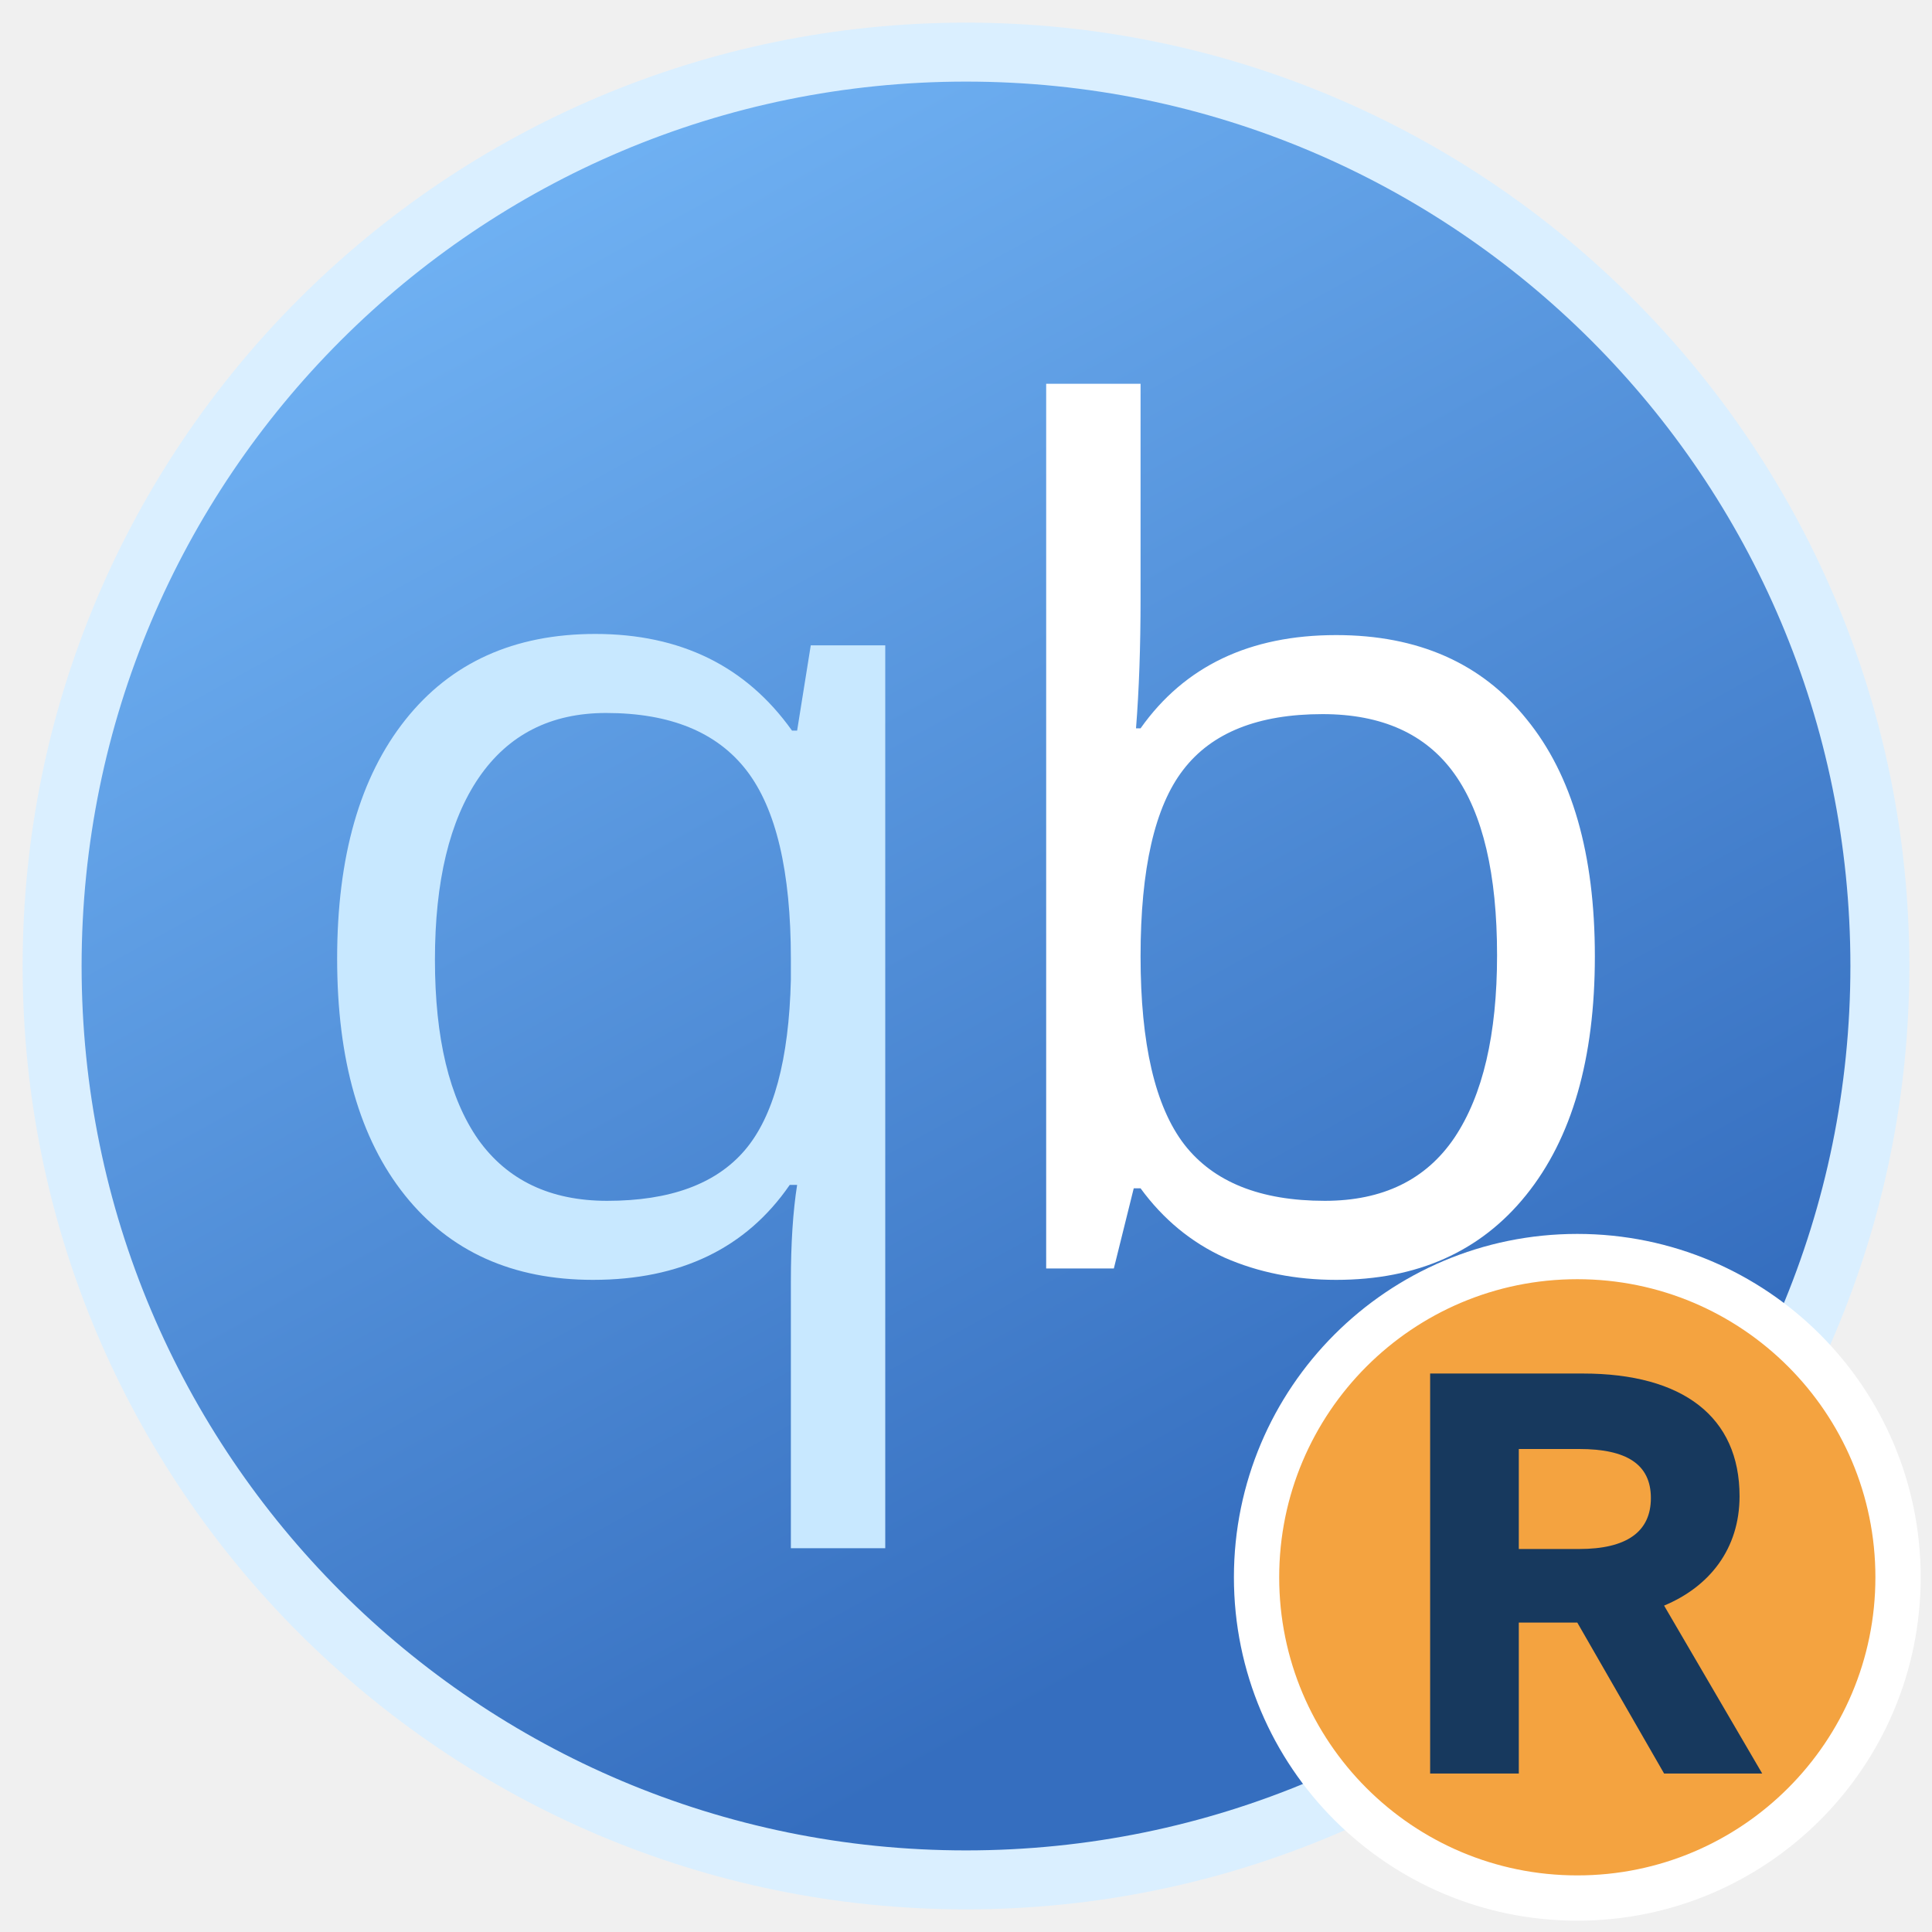
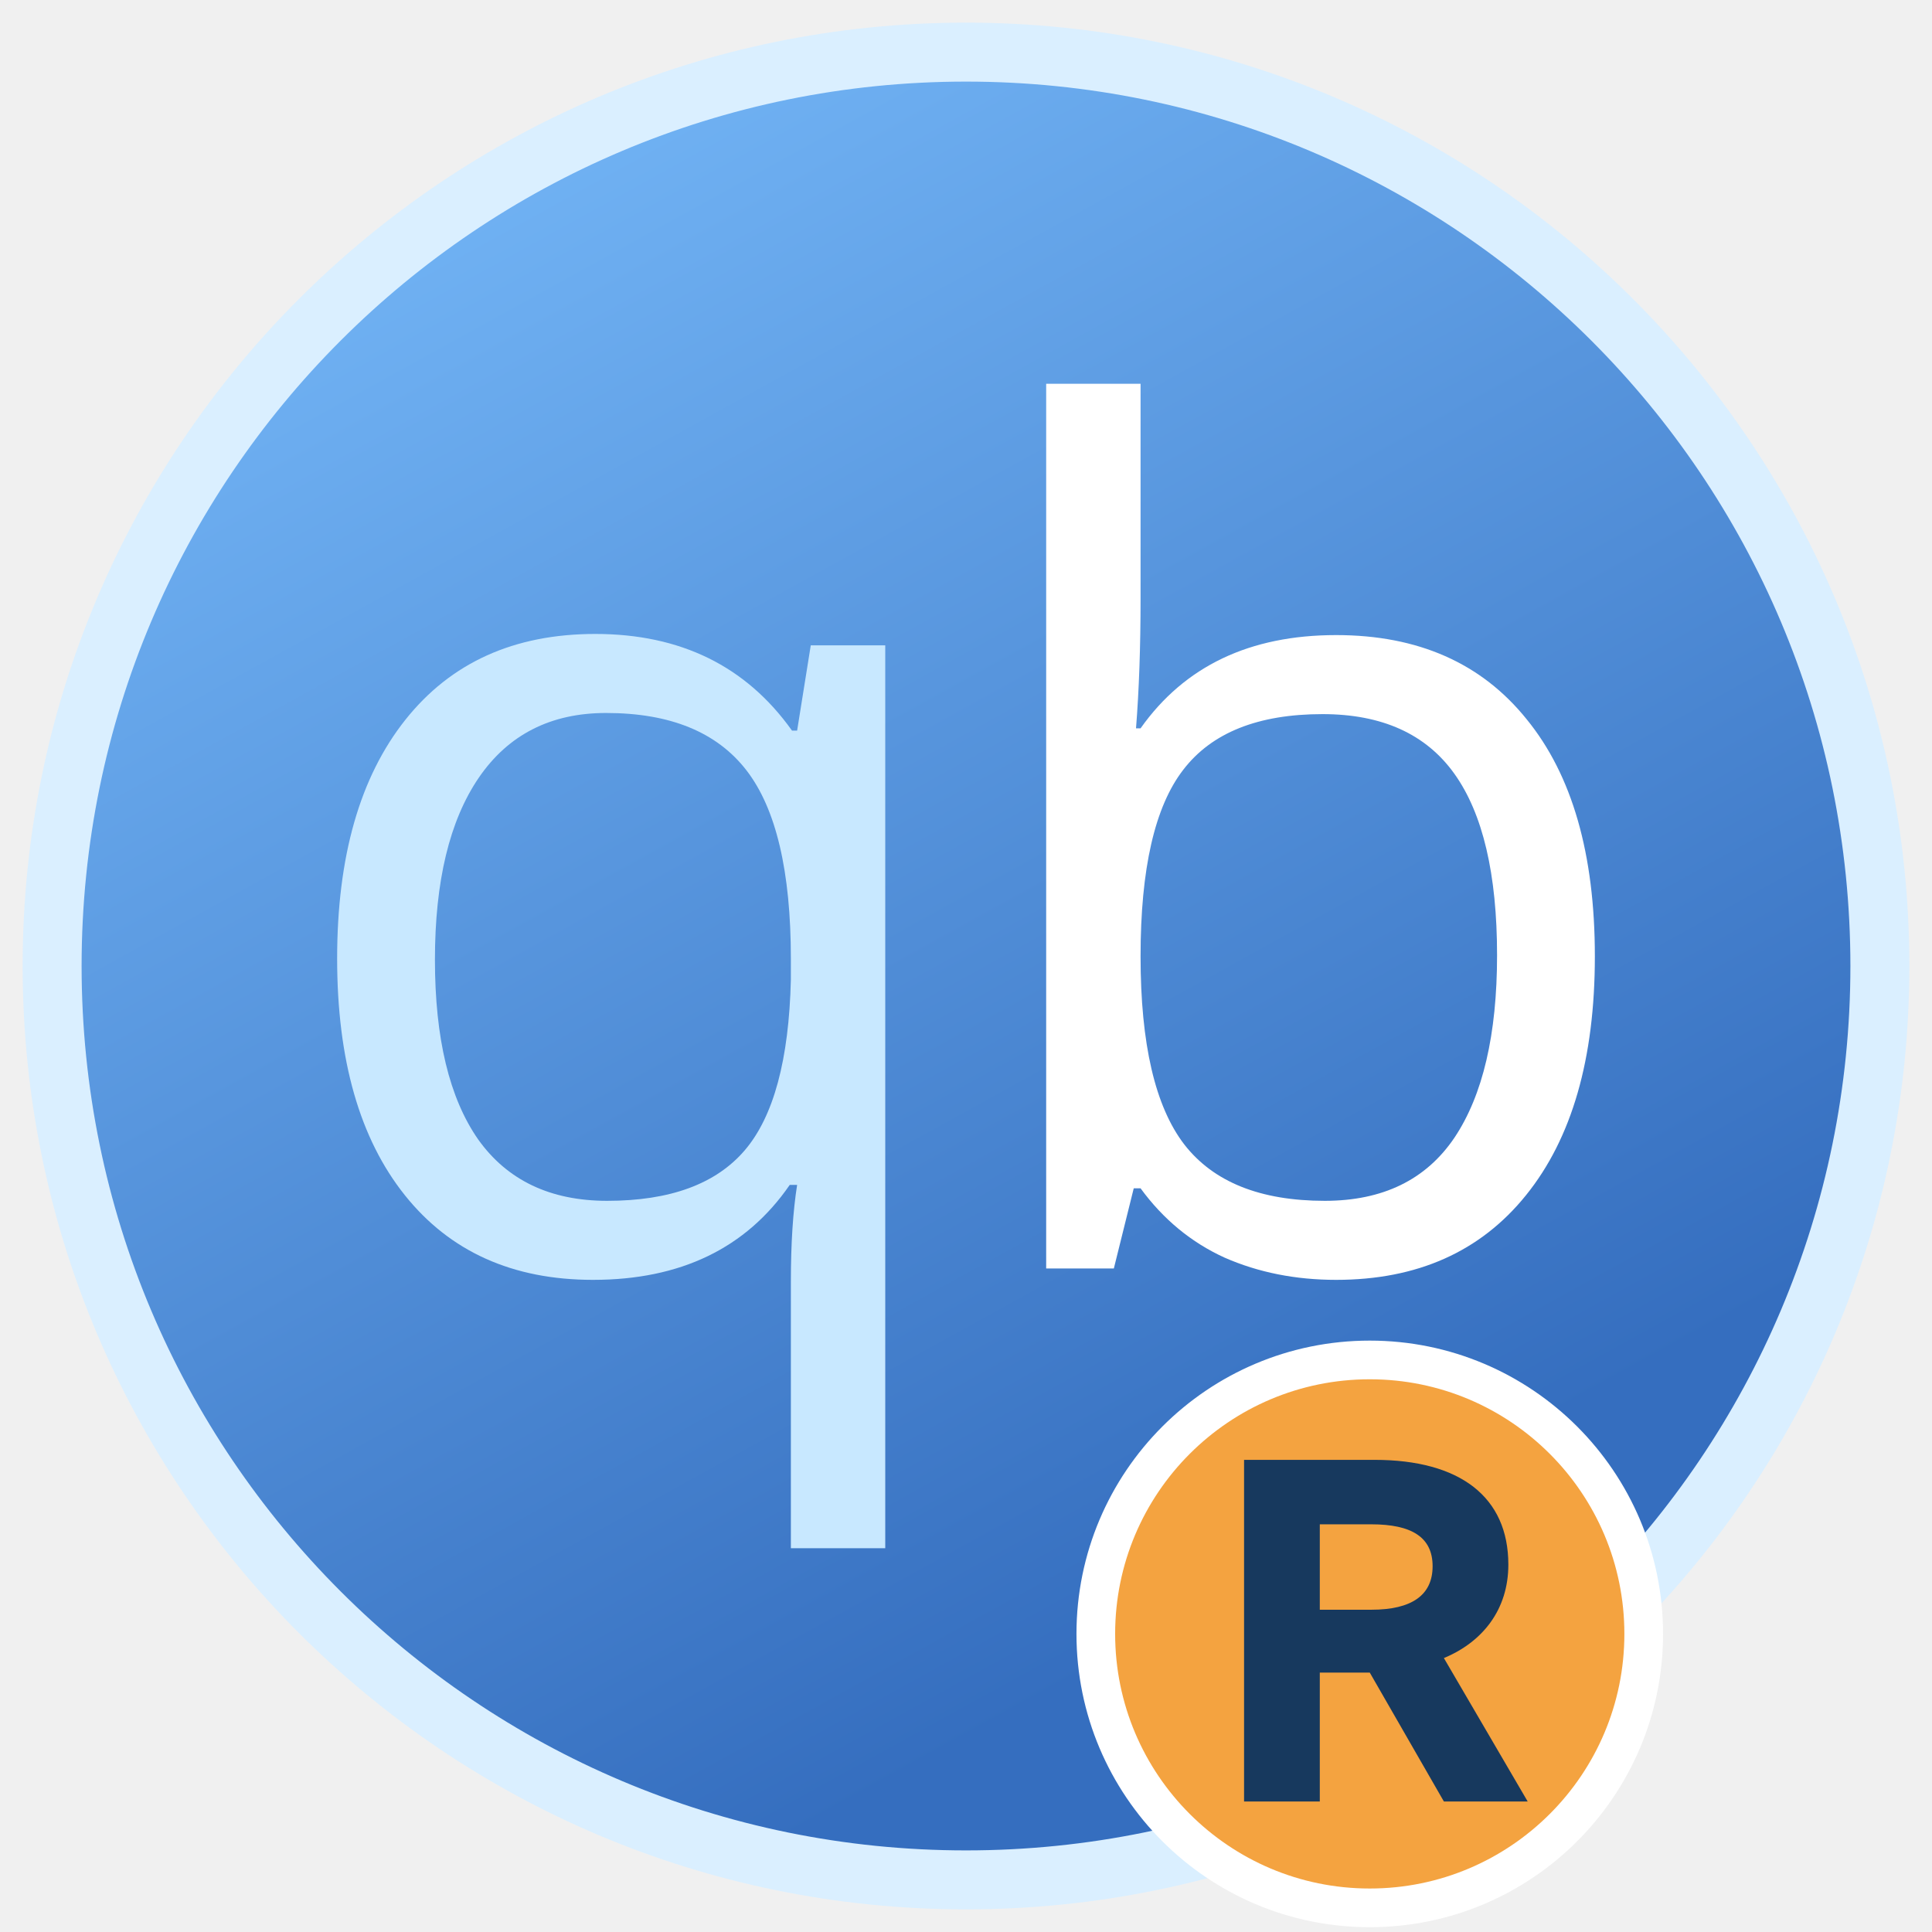
<svg xmlns="http://www.w3.org/2000/svg" height="1024" viewBox="0 0 1024 1024" width="1024">
  <linearGradient id="a" gradientUnits="userSpaceOnUse" x1="348.283" x2="782.06" y1="0" y2="786.483">
    <stop offset="0" stop-color="#72b4f5" />
    <stop offset="1" stop-color="#356ebf" />
  </linearGradient>
  <g fill="none" fill-rule="evenodd" transform="matrix(.9765627 0 0 .9765624 11.99991 12.00005)">
    <circle cx="512" cy="512" fill="url(#a)" r="496" stroke="#daefff" stroke-width="32" />
    <path d="m712.898 332.399q66.657 0 103.38 45.671 37.03 45.364 37.03 128.684 0 83.32-37.34 129.61-37.03 45.98-103.07 45.98-33.02 0-60.484-12.035-27.156-12.344-45.672-37.649h-3.703l-10.8 43.512h-36.724v-480.172h51.227v116.65q0 39.191-2.469 70.359h2.47q35.796-50.61 106.155-50.61zm-7.406 42.894q-52.46 0-75.605 30.242-23.145 29.934-23.145 101.219 0 71.285 23.762 102.145 23.761 30.55 76.222 30.55 47.215 0 70.36-34.254 23.144-34.562 23.144-99.058 0-66.04-23.144-98.442-23.145-32.402-71.594-32.402z" fill="#fff" />
    <path d="m317.273 639.45q51.227 0 74.68-27.466 23.453-27.464 24.996-92.578v-11.418q0-70.976-24.07-102.144-24.07-31.168-76.223-31.168-45.055 0-69.125 35.18-23.762 34.87-23.762 98.75 0 63.879 23.454 97.515 23.761 33.328 70.05 33.328zm-7.715 42.894q-65.421 0-102.144-45.98-36.723-45.981-36.723-128.376 0-83.011 37.032-129.609 37.03-46.598 103.07-46.598 69.433 0 106.773 52.461h2.778l7.406-46.289h40.426v490.047h-51.227v-144.73q0-30.86 3.395-52.461h-4.012q-35.488 51.535-106.774 51.535z" fill="#c8e8ff" />
  </g>
-   <circle cx="836" cy="836" r="170" fill="#f4a340" stroke="#ffffff" stroke-width="24" />
-   <path fill="#17395e" fill-rule="evenodd" d="M758 728H839C892 728 922 751 922 793C922 821 906 841 882 851L934 940H882L836 860H805V940H758ZM805 768V821H837C862 821 875 812 875 794C875 776 862 768 837 768Z" />
+   <g transform="translate(726 866) scale(0.8541176) translate(-836 -836)">
+     <circle cx="836" cy="836" r="170" fill="#f4a340" stroke="#ffffff" stroke-width="24" />
+     <path fill="#17395e" fill-rule="evenodd" d="M758 728H839C892 728 922 751 922 793C922 821 906 841 882 851L934 940H882L836 860H805V940H758ZM805 768V821H837C862 821 875 812 875 794C875 776 862 768 837 768Z" />
+   </g>
</svg>
